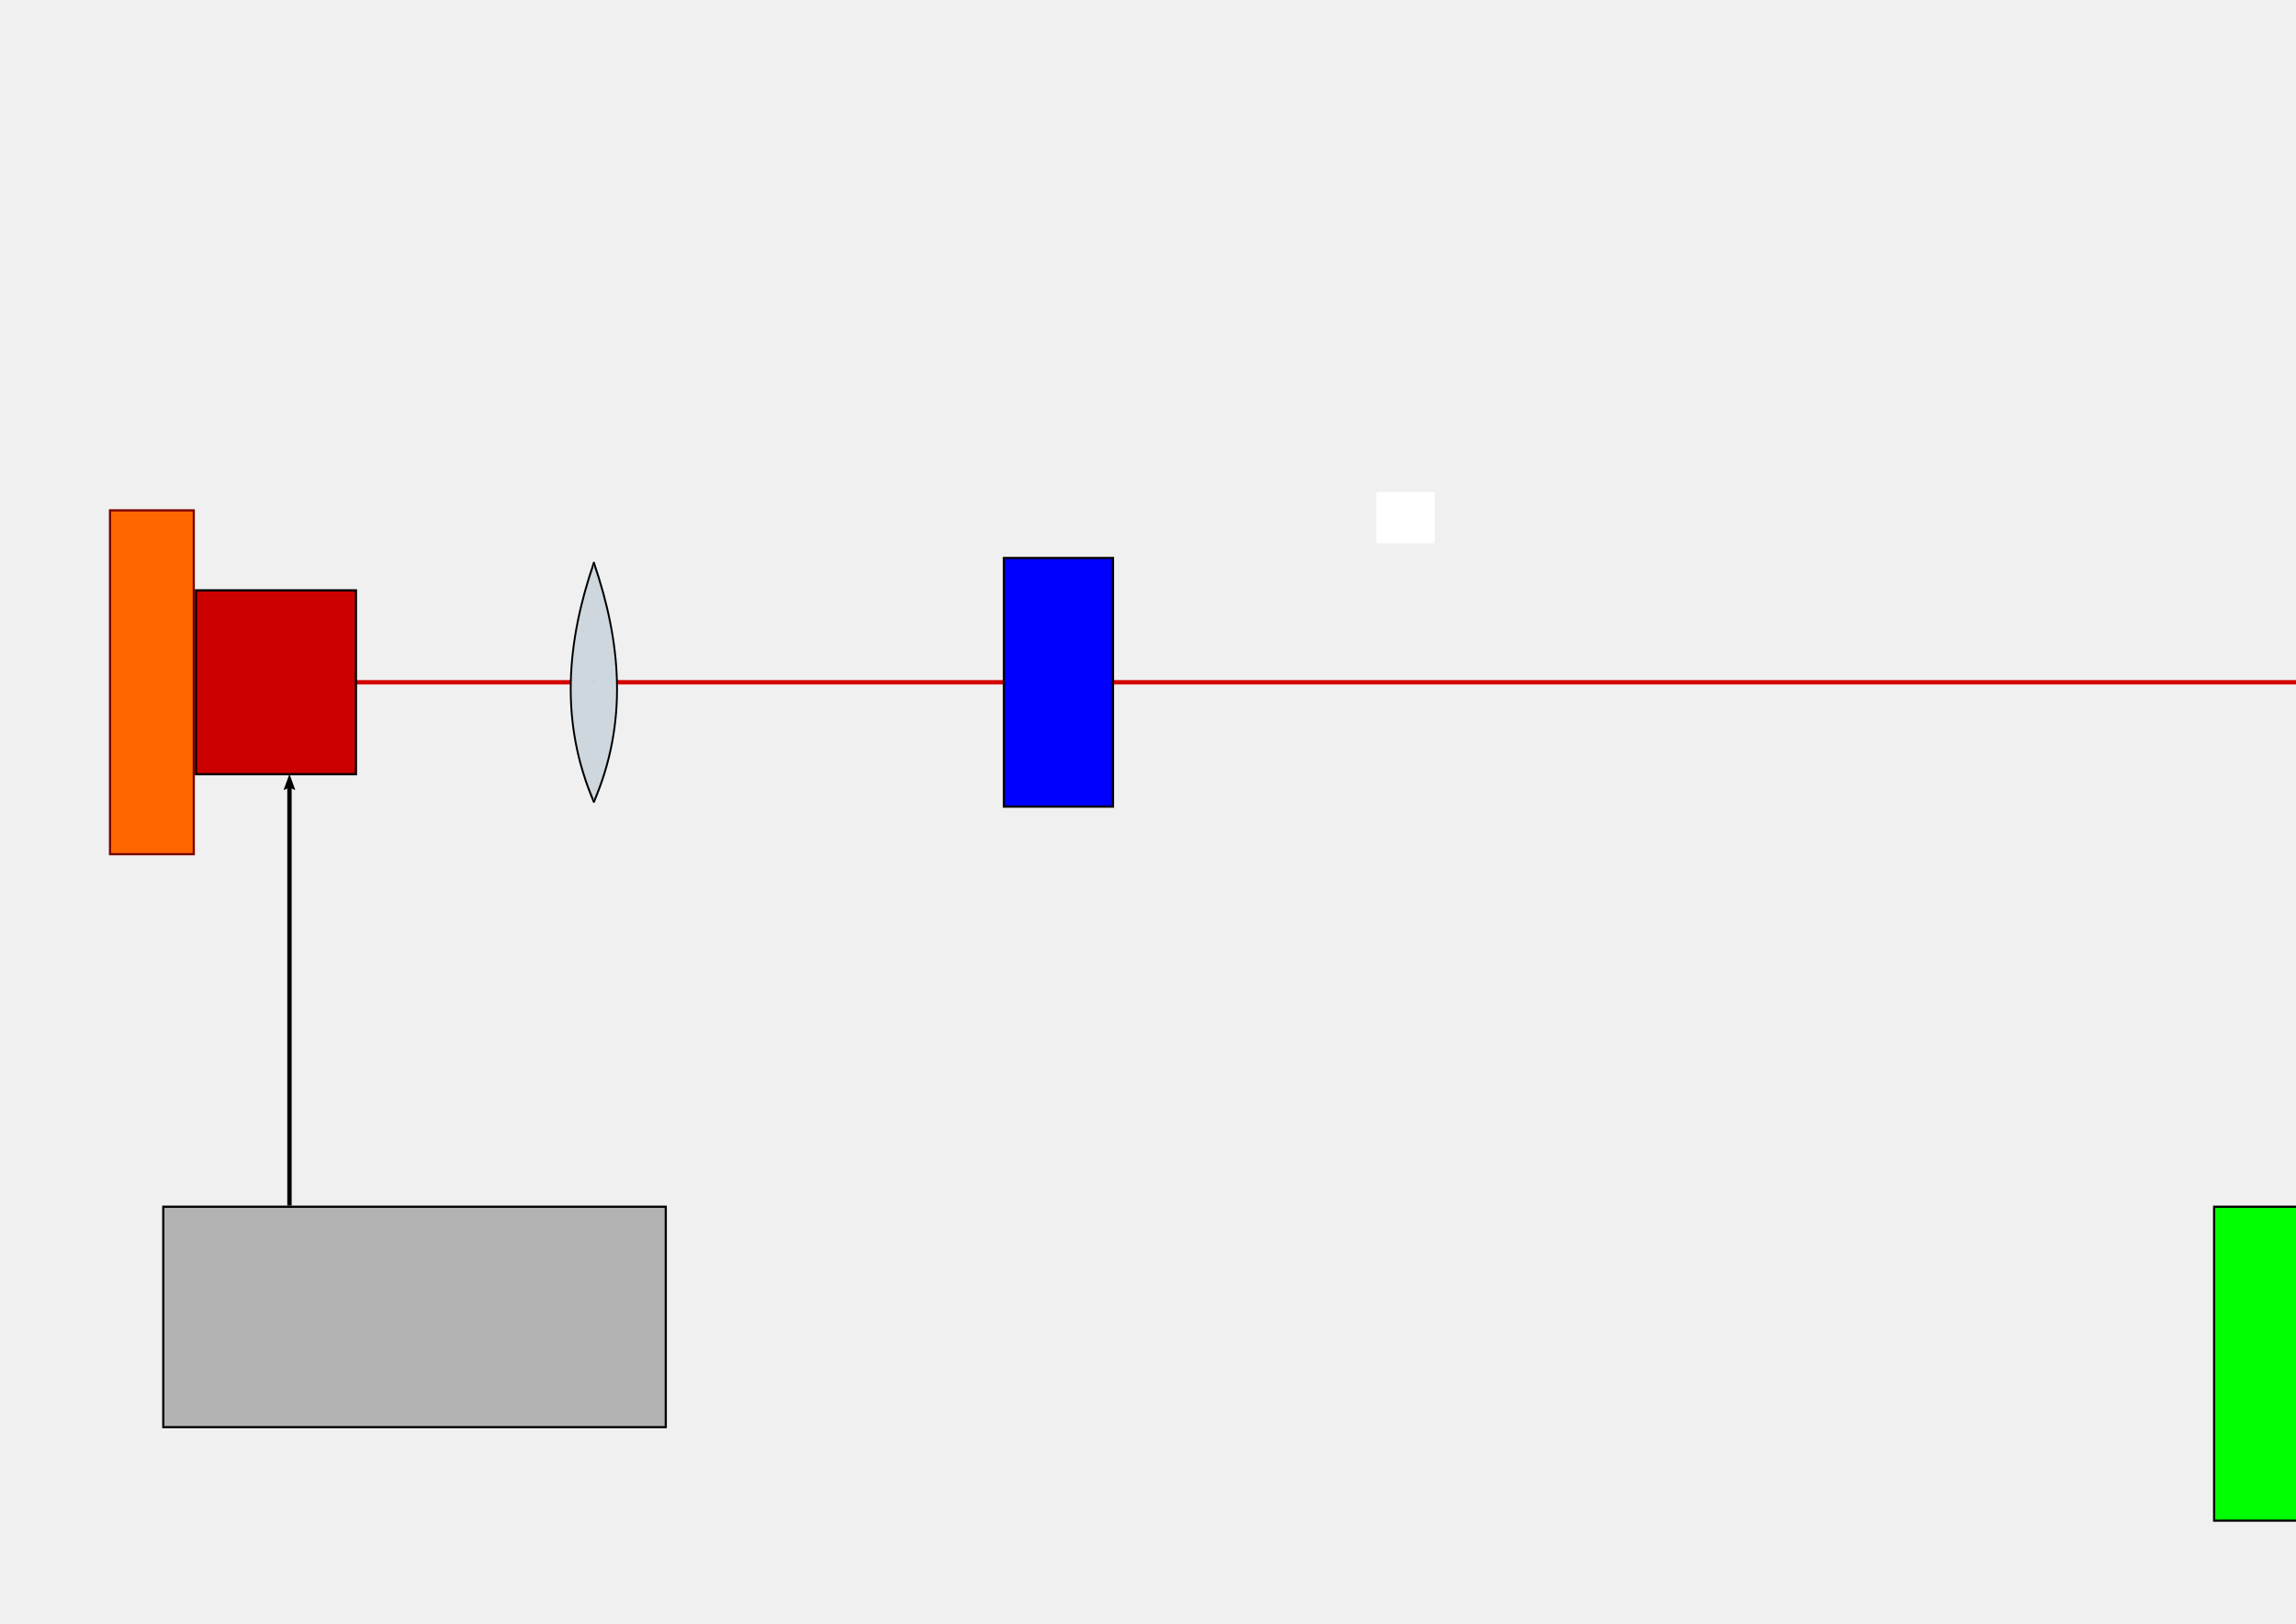
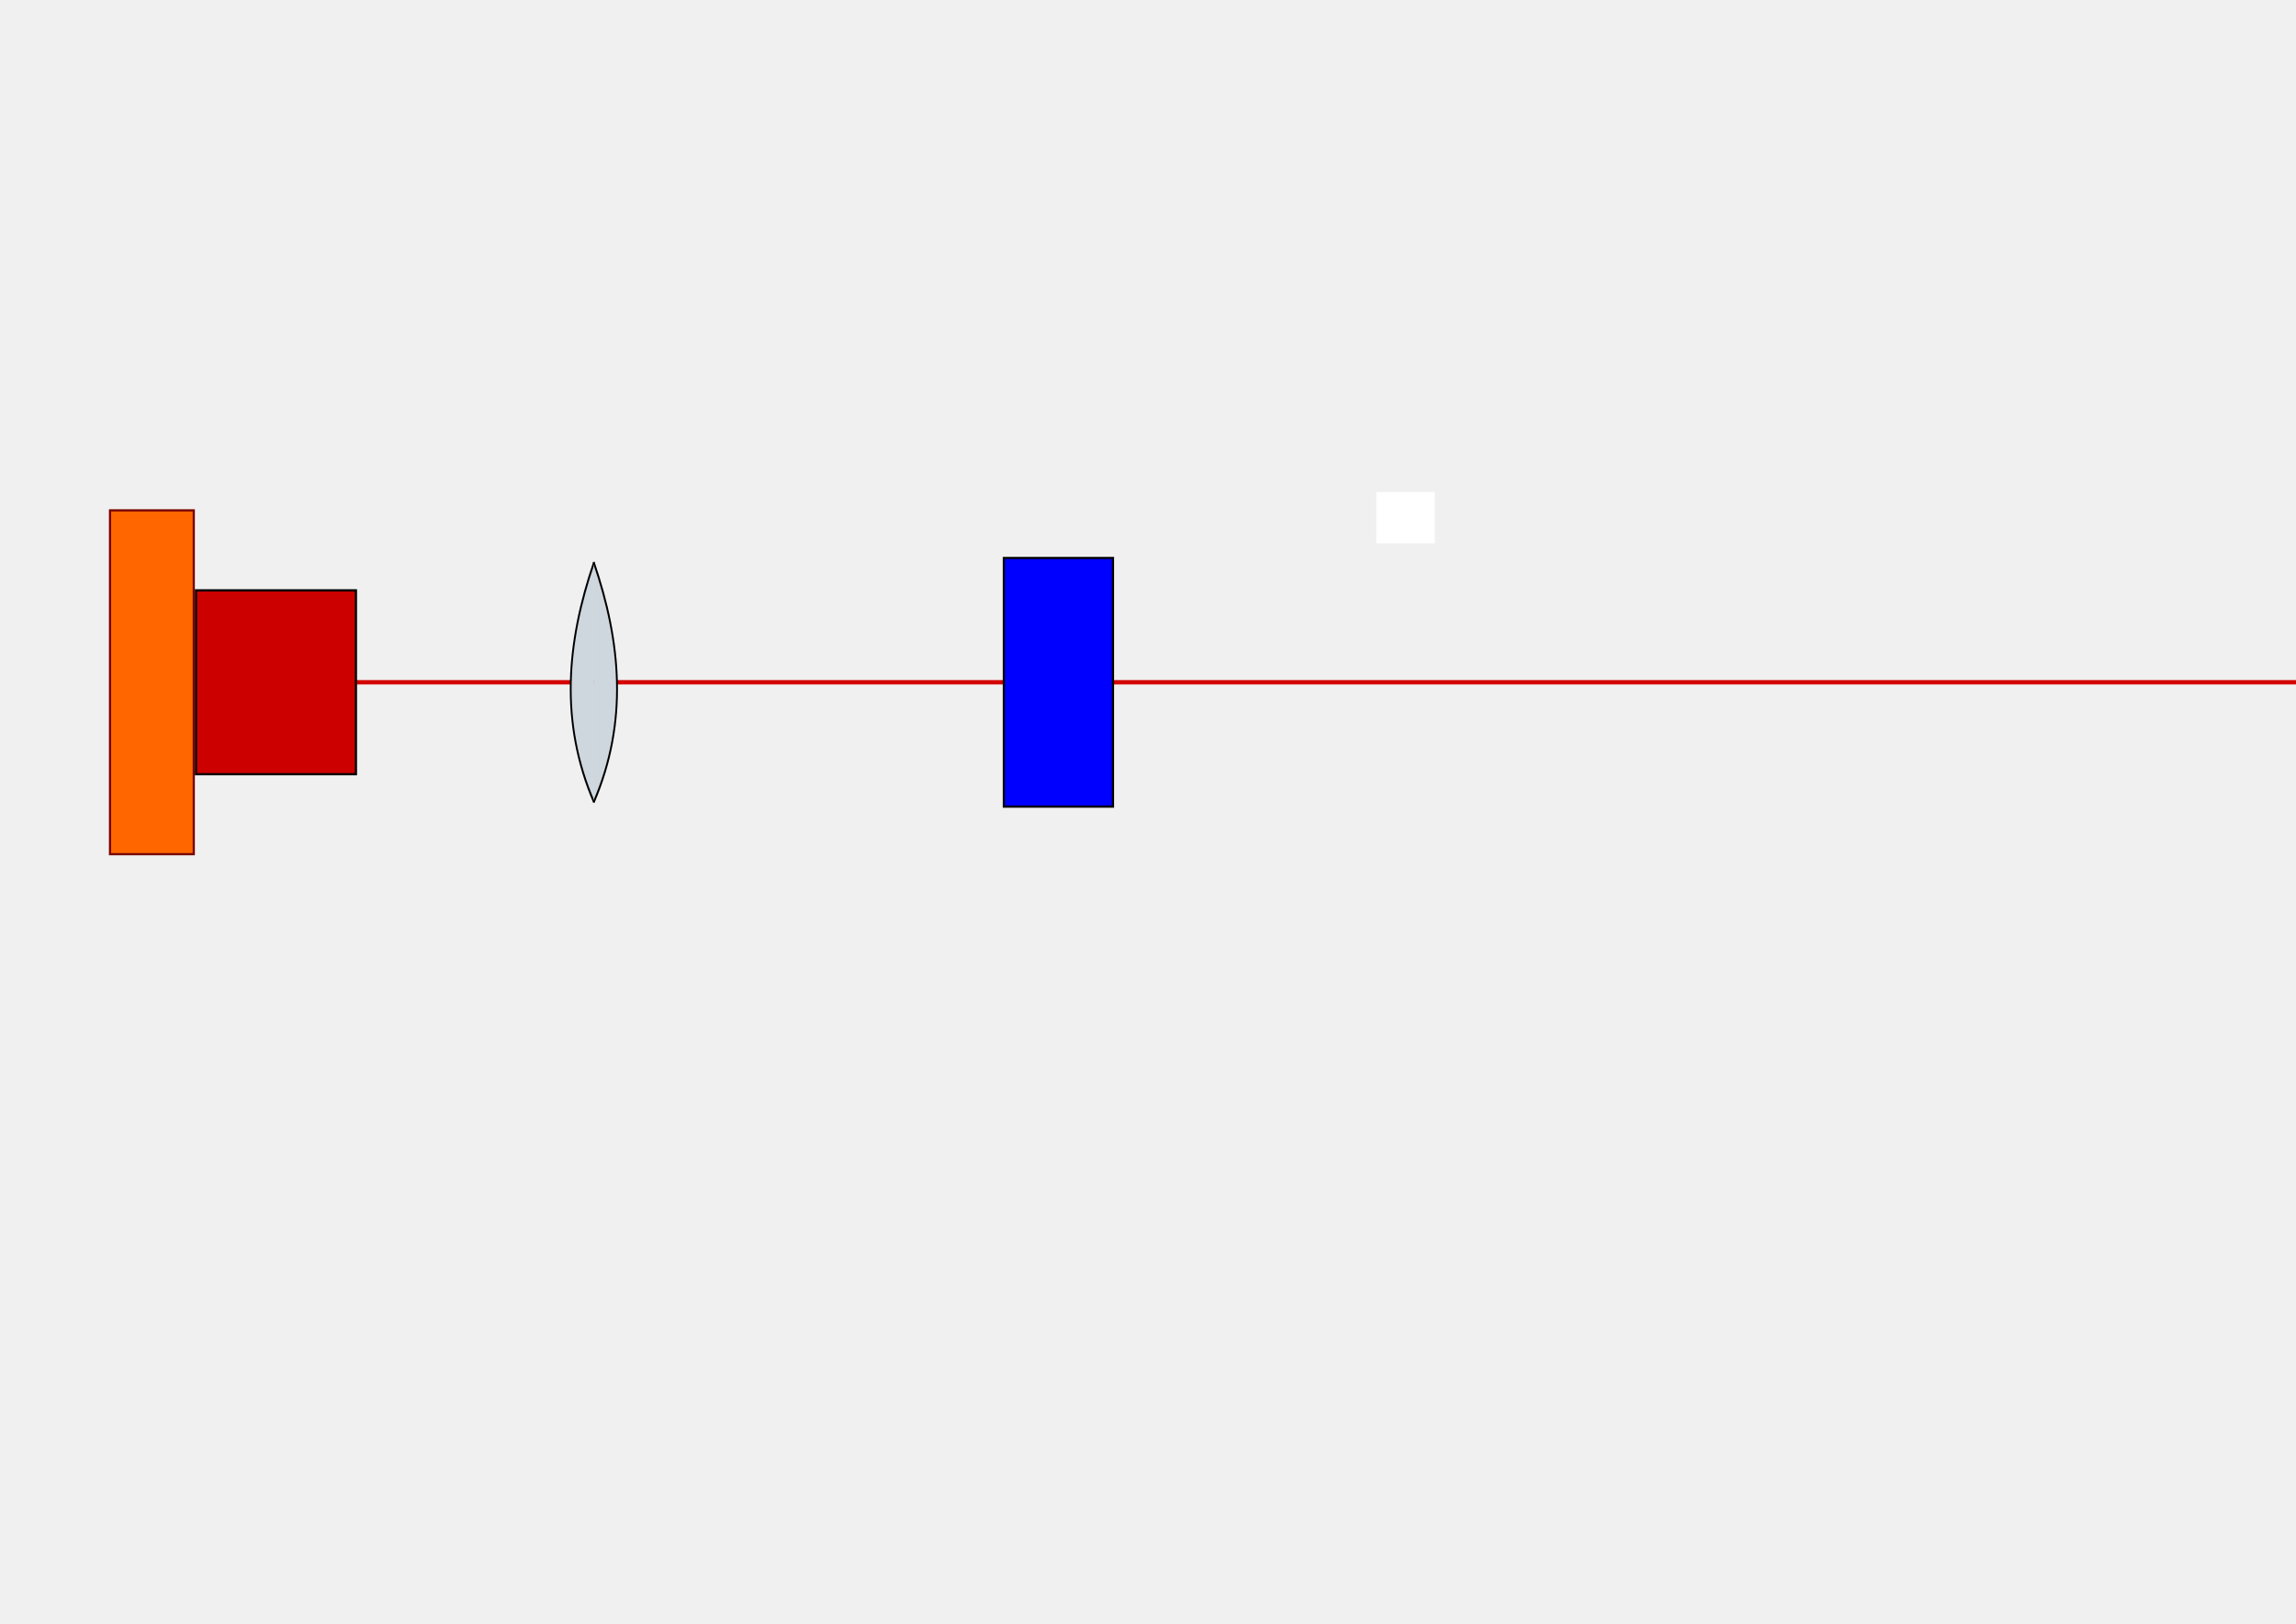
<svg xmlns="http://www.w3.org/2000/svg" width="297mm" height="210mm" viewBox="0 0 1052.362 744.094" id="svg2" version="1.1">
  <defs id="defs4">
+     <marker orient="auto" refY="0.0" refX="0.0" id="Arrow2Send" style="overflow:visible;">
+       <path id="path4396" style="fill-rule:evenodd;stroke-width:0.625;stroke-linejoin:round;" d="M 8.719,4.034 L -2.207,0.016 L 8.719,-4.002 C 6.973,-1.63 6.983,1.616 8.719,4.034 z " transform="scale(0.3) rotate(180) translate(-2.3,0)" />
+     </marker>
    <marker style="overflow:visible" id="marker4383" refX="0" refY="0" orient="auto">
      <path transform="matrix(-0.3,0,0,-0.3,0.69,0)" d="M 8.719,4.034 -2.207,0.016 8.719,-4.002 c -1.745,2.372 -1.735,5.617 -6e-7,8.035 z" style="fill:#000000;fill-opacity:1;fill-rule:evenodd;stroke:#000000;stroke-width:0.625;stroke-linejoin:round;stroke-opacity:1" id="path4385" />
    </marker>
    <marker orient="auto" refY="0" refX="0" id="marker9737" style="overflow:visible">
      <path id="path9739" style="fill:#000000;fill-opacity:1;fill-rule:evenodd;stroke:#000000;stroke-width:0.625;stroke-linejoin:round;stroke-opacity:1" d="M 8.719,4.034 -2.207,0.016 8.719,-4.002 c -1.745,2.372 -1.735,5.617 -6e-7,8.035 z" transform="matrix(-0.3,0,0,-0.3,0.69,0)" />
    </marker>
    <marker orient="auto" refY="0.0" refX="0.0" id="marker6318" style="overflow:visible;">
      <path id="path6320" style="fill-rule:evenodd;stroke-width:0.625;stroke-linejoin:round;stroke:#000000;stroke-opacity:1;fill:#000000;fill-opacity:1" d="M 8.719,4.034 L -2.207,0.016 L 8.719,-4.002 C 6.973,-1.63 6.983,1.616 8.719,4.034 z " transform="scale(0.3) rotate(180) translate(-2.3,0)" />
    </marker>
    <marker style="overflow:visible;" id="marker5551" refX="0.0" refY="0.0" orient="auto">
      <path transform="scale(0.3) rotate(180) translate(-2.3,0)" d="M 8.719,4.034 L -2.207,0.016 L 8.719,-4.002 C 6.973,-1.63 6.983,1.616 8.719,4.034 z " style="fill-rule:evenodd;stroke-width:0.625;stroke-linejoin:round;stroke:#000000;stroke-opacity:1;fill:#000000;fill-opacity:1" id="path5553" />
-     </marker>
-     <marker orient="auto" refY="0.0" refX="0.0" id="Arrow2Send" style="overflow:visible;">
-       <path id="path4238" style="fill-rule:evenodd;stroke-width:0.625;stroke-linejoin:round;stroke:#000000;stroke-opacity:1;fill:#000000;fill-opacity:1" d="M 8.719,4.034 L -2.207,0.016 L 8.719,-4.002 C 6.973,-1.63 6.983,1.616 8.719,4.034 z " transform="scale(0.3) rotate(180) translate(-2.3,0)" />
    </marker>
    <marker orient="auto" refY="0.0" refX="0.0" id="marker5286" style="overflow:visible;">
      <path id="path5288" style="fill-rule:evenodd;stroke-width:0.625;stroke-linejoin:round;stroke:#000000;stroke-opacity:1;fill:#000000;fill-opacity:1" d="M 8.719,4.034 L -2.207,0.016 L 8.719,-4.002 C 6.973,-1.63 6.983,1.616 8.719,4.034 z " transform="scale(0.6) rotate(180) translate(0,0)" />
    </marker>
    <marker orient="auto" refY="0.0" refX="0.0" id="Arrow1Mend" style="overflow:visible;">
      <path id="path4214" d="M 0.0,0.0 L 5.0,-5.0 L -12.5,0.0 L 5.0,5.0 L 0.0,0.0 z " style="fill-rule:evenodd;stroke:#000000;stroke-width:1pt;stroke-opacity:1;fill:#000000;fill-opacity:1" transform="scale(0.4) rotate(180) translate(10,0)" />
    </marker>
    <marker orient="auto" refY="0.0" refX="0.0" id="Arrow2Mend" style="overflow:visible;">
      <path id="path4232" style="fill-rule:evenodd;stroke-width:0.625;stroke-linejoin:round;stroke:#d40000;stroke-opacity:1;fill:#d40000;fill-opacity:1" d="M 8.719,4.034 L -2.207,0.016 L 8.719,-4.002 C 6.973,-1.63 6.983,1.616 8.719,4.034 z " transform="scale(0.6) rotate(180) translate(0,0)" />
    </marker>
    <marker orient="auto" refY="0.0" refX="0.0" id="Arrow1Lend" style="overflow:visible;">
      <path id="path4208" d="M 0.0,0.0 L 5.0,-5.0 L -12.5,0.0 L 5.0,5.0 L 0.0,0.0 z " style="fill-rule:evenodd;stroke:#000000;stroke-width:1pt;stroke-opacity:1;fill:#000000;fill-opacity:1" transform="scale(0.8) rotate(180) translate(12.5,0)" />
    </marker>
    <marker style="overflow:visible" id="marker5551-6" refX="0" refY="0" orient="auto">
      <path transform="matrix(-0.3,0,0,-0.3,0.69,0)" d="M 8.719,4.034 -2.207,0.016 8.719,-4.002 c -1.745,2.372 -1.735,5.617 -6e-7,8.035 z" style="fill:#000000;fill-opacity:1;fill-rule:evenodd;stroke:#000000;stroke-width:0.625;stroke-linejoin:round;stroke-opacity:1" id="path5553-0" />
-     </marker>
-     <marker orient="auto" refY="0" refX="0" id="Arrow2Send-6" style="overflow:visible">
-       <path id="path4238-3" style="fill:#000000;fill-opacity:1;fill-rule:evenodd;stroke:#000000;stroke-width:0.625;stroke-linejoin:round;stroke-opacity:1" d="M 8.719,4.034 -2.207,0.016 8.719,-4.002 c -1.745,2.372 -1.735,5.617 -6e-7,8.035 z" transform="matrix(-0.3,0,0,-0.3,0.69,0)" />
    </marker>
    <marker orient="auto" refY="0" refX="0" id="marker6318-7" style="overflow:visible">
      <path id="path6320-6" style="fill:#000000;fill-opacity:1;fill-rule:evenodd;stroke:#000000;stroke-width:0.625;stroke-linejoin:round;stroke-opacity:1" d="M 8.719,4.034 -2.207,0.016 8.719,-4.002 c -1.745,2.372 -1.735,5.617 -6e-7,8.035 z" transform="matrix(-0.3,0,0,-0.3,0.69,0)" />
    </marker>
    <marker orient="auto" refY="0" refX="0" id="marker6318-7-2" style="overflow:visible">
      <path id="path6320-6-8" style="fill:#000000;fill-opacity:1;fill-rule:evenodd;stroke:#000000;stroke-width:0.625;stroke-linejoin:round;stroke-opacity:1" d="M 8.719,4.034 -2.207,0.016 8.719,-4.002 c -1.745,2.372 -1.735,5.617 -6e-7,8.035 z" transform="matrix(-0.3,0,0,-0.3,0.69,0)" />
    </marker>
  </defs>
  <g id="layer1" transform="translate(0,-308.2677)">
    <ellipse style="opacity:1;fill:#edcfcf;fill-opacity:1;fill-rule:nonzero;stroke:#000000;stroke-width:1;stroke-linecap:round;stroke-miterlimit:4;stroke-dasharray:1, 1;stroke-dashoffset:0;stroke-opacity:1" id="path4183" cx="936.571" cy="620.934" r="67.143" />
    <path style="fill:#d40000;fill-rule:evenodd;stroke:#d40000;stroke-width:2;stroke-linecap:butt;stroke-linejoin:miter;stroke-miterlimit:4;stroke-dasharray:none;stroke-opacity:1;marker-end:url(#Arrow2Mend)" d="m 162.317,620.934 1092.773,0" id="path4199" />
    <rect style="opacity:1;fill:#cd0000;fill-opacity:1;fill-rule:nonzero;stroke:#000000;stroke-width:1;stroke-linecap:round;stroke-miterlimit:4;stroke-dasharray:none;stroke-dashoffset:0;stroke-opacity:1" id="rect4138" width="73.328" height="84.286" x="89.814" y="578.791" />
    <rect style="opacity:1;fill:#ff6600;fill-opacity:1;fill-rule:nonzero;stroke:#780000;stroke-width:1;stroke-linecap:round;stroke-miterlimit:4;stroke-dasharray:none;stroke-dashoffset:0;stroke-opacity:1" id="rect3336" width="38.386" height="157.584" x="50.429" y="542.142" />
    <g style="stroke-width:0.897;stroke-miterlimit:4;stroke-dasharray:none;stroke:#000000;stroke-opacity:1" transform="matrix(0.9358316,0,0,1.328161,30.28008,-256.2215)" id="g3770">
      <path style="fill:#ced7dd;fill-opacity:1;stroke:#000000;stroke-width:0.897;stroke-linecap:butt;stroke-linejoin:miter;stroke-miterlimit:4;stroke-dasharray:none;stroke-opacity:1" d="m 258.599,701.852 c -16.92,-27.619 -13.474,-55.238 0,-82.857" id="path2985-9" />
      <path style="fill:#ced7dd;fill-opacity:1;stroke:#000000;stroke-width:0.897;stroke-linecap:butt;stroke-linejoin:miter;stroke-miterlimit:4;stroke-dasharray:none;stroke-opacity:1" d="m 258.421,701.852 c 16.92,-27.619 13.474,-55.238 0,-82.857" id="path2985-1-4" />
    </g>
    <g id="g4185" transform="matrix(0.9358316,0,0,1.328161,916.2801,-256.2215)" style="stroke:#000000;stroke-width:0.897;stroke-miterlimit:4;stroke-dasharray:none;stroke-opacity:1">
      <path id="path4187" d="m 258.599,701.852 c -16.92,-27.619 -13.474,-55.238 0,-82.857" style="fill:#ced7dd;fill-opacity:1;stroke:#000000;stroke-width:0.897;stroke-linecap:butt;stroke-linejoin:miter;stroke-miterlimit:4;stroke-dasharray:none;stroke-opacity:1" />
      <path id="path4189" d="m 258.421,701.852 c 16.92,-27.619 13.474,-55.238 0,-82.857" style="fill:#ced7dd;fill-opacity:1;stroke:#000000;stroke-width:0.897;stroke-linecap:butt;stroke-linejoin:miter;stroke-miterlimit:4;stroke-dasharray:none;stroke-opacity:1" />
    </g>
    <rect y="596.701" x="1265.029" height="48.465" width="42.4" id="rect4191" style="opacity:1;fill:#008080;fill-opacity:1;fill-rule:nonzero;stroke:#000000;stroke-width:1;stroke-linecap:round;stroke-miterlimit:4;stroke-dasharray:none;stroke-dashoffset:0;stroke-opacity:1" />
-     <rect style="opacity:1;fill:#b3b3b3;fill-opacity:1;fill-rule:nonzero;stroke:#000000;stroke-width:1;stroke-linecap:round;stroke-miterlimit:4;stroke-dasharray:none;stroke-dashoffset:0;stroke-opacity:1" id="rect4193" width="230.315" height="101.015" x="74.839" y="861.27" />
    <flowRoot xml:space="preserve" id="flowRoot4816" style="font-style:normal;font-weight:normal;font-size:40px;line-height:125%;font-family:Sans;text-align:center;letter-spacing:0px;word-spacing:0px;text-anchor:middle;fill:#000000;fill-opacity:1;stroke:none;stroke-width:1px;stroke-linecap:butt;stroke-linejoin:miter;stroke-opacity:1" transform="translate(38.34519,554.684)">
      <flowRegion id="flowRegion4818">
        <rect id="rect4820" width="198.574" height="49.156" x="-62.629" y="-62.007" style="text-align:center;text-anchor:middle" />
      </flowRegion>
      <flowPara id="flowPara4822" style="font-size:25px;text-align:center;text-anchor:middle">Peltierelement</flowPara>
    </flowRoot>
    <flowRoot transform="translate(138.3452,598.684)" style="font-style:normal;font-weight:normal;font-size:40px;line-height:125%;font-family:Sans;text-align:center;letter-spacing:0px;word-spacing:0px;text-anchor:middle;fill:#000000;fill-opacity:1;stroke:none;stroke-width:1px;stroke-linecap:butt;stroke-linejoin:miter;stroke-opacity:1" id="flowRoot4826" xml:space="preserve">
      <flowRegion id="flowRegion4828">
        <rect style="text-align:center;text-anchor:middle" y="-62.007" x="-62.629" height="49.156" width="198.574" id="rect4830" />
      </flowRegion>
      <flowPara style="font-size:25px;text-align:center;text-anchor:middle" id="flowPara4832">Laserdiode</flowPara>
    </flowRoot>
-     <flowRoot xml:space="preserve" id="flowRoot4918" style="font-style:normal;font-weight:normal;font-size:40px;line-height:125%;font-family:Sans;text-align:center;letter-spacing:0px;word-spacing:0px;text-anchor:middle;fill:#000000;fill-opacity:1;stroke:none;stroke-width:1px;stroke-linecap:butt;stroke-linejoin:miter;stroke-opacity:1" transform="translate(1222.609,590.4607)">
+     <flowRoot xml:space="preserve" id="flowRoot4918" style="font-style:normal;font-weight:normal;font-size:40px;line-height:125%;font-family:Sans;text-align:center;letter-spacing:0px;word-spacing:0px;text-anchor:middle;fill:#000000;fill-opacity:1;stroke:none;stroke-width:1px;stroke-linecap:butt;stroke-linejoin:miter;stroke-opacity:1" transform="translate(1222.609,620.4607)">
      <flowRegion id="flowRegion4920">
        <rect id="rect4922" width="261.204" height="119.867" x="-62.629" y="-62.007" style="text-align:center;text-anchor:middle" />
      </flowRegion>
-       <flowPara id="flowPara4924" style="font-size:25px;text-align:center;text-anchor:middle">Photodiode mit Vorverstärker</flowPara>
+       <flowPara id="flowPara4924" style="font-size:25px;text-align:center;text-anchor:middle">Photodiode</flowPara>
    </flowRoot>
    <rect style="opacity:1;fill:none;fill-opacity:1;fill-rule:nonzero;stroke:none;stroke-width:5;stroke-linecap:round;stroke-miterlimit:4;stroke-dasharray:none;stroke-dashoffset:0;stroke-opacity:1" id="rect5092" width="23.739" height="22.223" x="605.839" y="528.472" />
    <rect style="opacity:1;fill:#ffffff;fill-opacity:1;fill-rule:nonzero;stroke:none;stroke-width:1;stroke-linecap:round;stroke-miterlimit:4;stroke-dasharray:none;stroke-dashoffset:0;stroke-opacity:1" id="rect5094" width="26.769" height="23.473" x="630.84" y="533.795" />
-     <rect style="opacity:1;fill:#00ff00;fill-opacity:1;fill-rule:nonzero;stroke:#000000;stroke-width:1;stroke-linecap:round;stroke-miterlimit:4;stroke-dasharray:none;stroke-dashoffset:0;stroke-opacity:1" id="rect4197" width="347.458" height="143.872" x="1014.839" y="861.27" />
-     <flowRoot transform="matrix(1.508621,0,0,1.424264,1136.201,995.854)" style="font-style:normal;font-weight:normal;font-size:40px;line-height:125%;font-family:Sans;text-align:center;letter-spacing:0px;word-spacing:0px;text-anchor:middle;fill:#000000;fill-opacity:1;stroke:none;stroke-width:1px;stroke-linecap:butt;stroke-linejoin:miter;stroke-opacity:1" id="flowRoot4842-2-9" xml:space="preserve">
-       <flowRegion id="flowRegion4844-7-4">
-         <rect style="text-align:center;text-anchor:middle" y="-62.007" x="-62.629" height="33.442" width="194.646" id="rect4846-8-0" />
-       </flowRegion>
-       <flowPara style="font-size:25px;text-align:center;text-anchor:middle" id="flowPara4848-6-2">Oszilloskop</flowPara>
-     </flowRoot>
-     <flowRoot transform="translate(154.9192,942.5374)" style="font-style:normal;font-weight:normal;font-size:40px;line-height:125%;font-family:Sans;text-align:center;letter-spacing:0px;word-spacing:0px;text-anchor:middle;fill:#000000;fill-opacity:1;stroke:none;stroke-width:1px;stroke-linecap:butt;stroke-linejoin:miter;stroke-opacity:1" id="flowRoot4842-2-9-6" xml:space="preserve">
-       <flowRegion id="flowRegion4844-7-4-5">
-         <rect style="text-align:center;text-anchor:middle" y="-62.007" x="-62.629" height="69.87" width="194.289" id="rect4846-8-0-5" />
-       </flowRegion>
-       <flowPara style="font-size:25px;text-align:center;text-anchor:middle" id="flowPara4848-6-2-9">Netzgerät</flowPara>
-       <flowPara style="font-size:25px;text-align:center;text-anchor:middle" id="flowPara5241">Laserdiode</flowPara>
-     </flowRoot>
-     <path style="fill:none;fill-rule:evenodd;stroke:#000000;stroke-width:2;stroke-linecap:butt;stroke-linejoin:miter;stroke-miterlimit:4;stroke-dasharray:none;stroke-opacity:1;marker-end:url(#Arrow2Send)" d="m 1294.005,645.666 0,212.205" id="path5252" />
-     <path style="fill:none;fill-rule:evenodd;stroke:#000000;stroke-width:2;stroke-linecap:butt;stroke-linejoin:miter;stroke-miterlimit:4;stroke-dasharray:none;stroke-opacity:1;marker-end:url(#Arrow2Send-6)" d="m 132.675,860.77 0,-194.542" id="path5252-3" />
    <g transform="translate(-1.5921875e-4,-7.8829561e-5)" id="g4404">
      <rect y="563.959" x="460.118" height="113.949" width="50.017" id="rect4156" style="opacity:1;fill:#0000ff;fill-opacity:1;fill-rule:nonzero;stroke:#000000;stroke-width:1;stroke-linecap:round;stroke-miterlimit:4;stroke-dasharray:none;stroke-dashoffset:0;stroke-opacity:1" />
      <flowRoot xml:space="preserve" id="flowRoot4842-2" style="font-style:normal;font-weight:normal;font-size:40px;line-height:125%;font-family:Sans;text-align:center;letter-spacing:0px;word-spacing:0px;text-anchor:middle;fill:#000000;fill-opacity:1;stroke:none;stroke-width:1px;stroke-linecap:butt;stroke-linejoin:miter;stroke-opacity:1" transform="translate(449.4847,581.1299)">
        <flowRegion id="flowRegion4844-7">
          <rect id="rect4846-8" width="198.574" height="49.156" x="-62.629" y="-62.007" style="text-align:center;text-anchor:middle" />
        </flowRegion>
        <flowPara id="flowPara4848-6" style="font-size:25px;text-align:center;text-anchor:middle">Etalon</flowPara>
      </flowRoot>
    </g>
  </g>
</svg>
